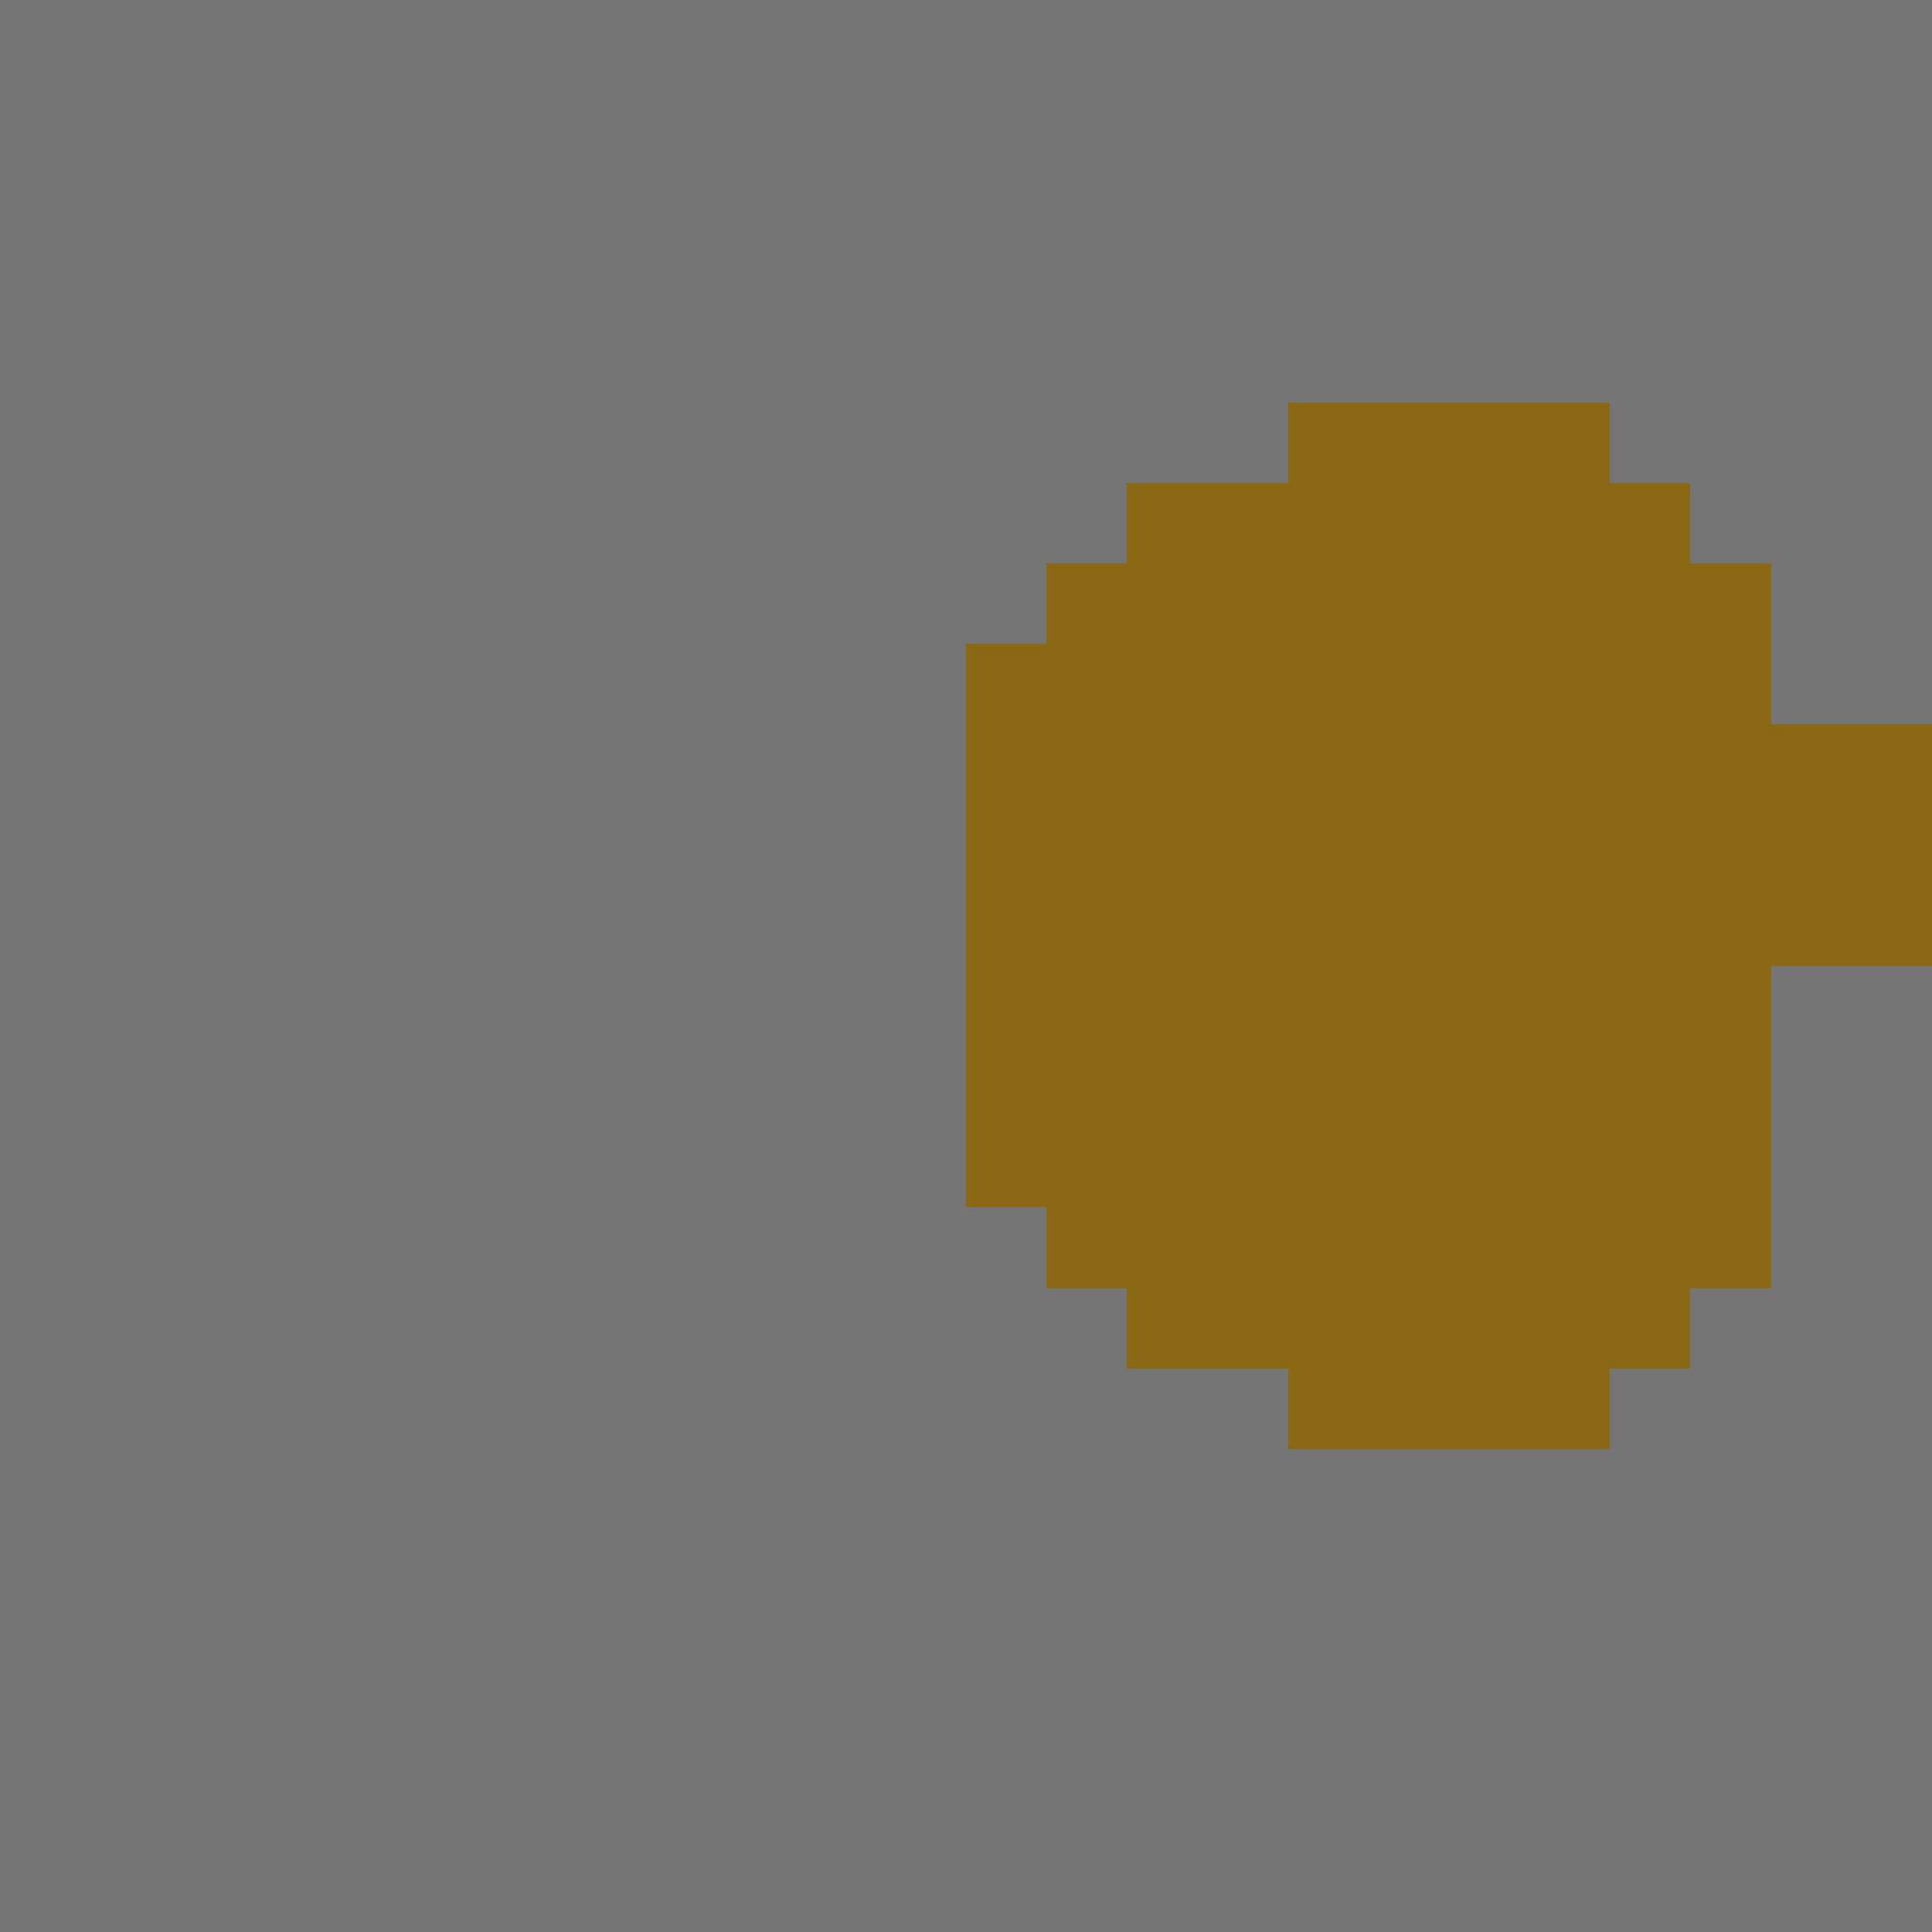
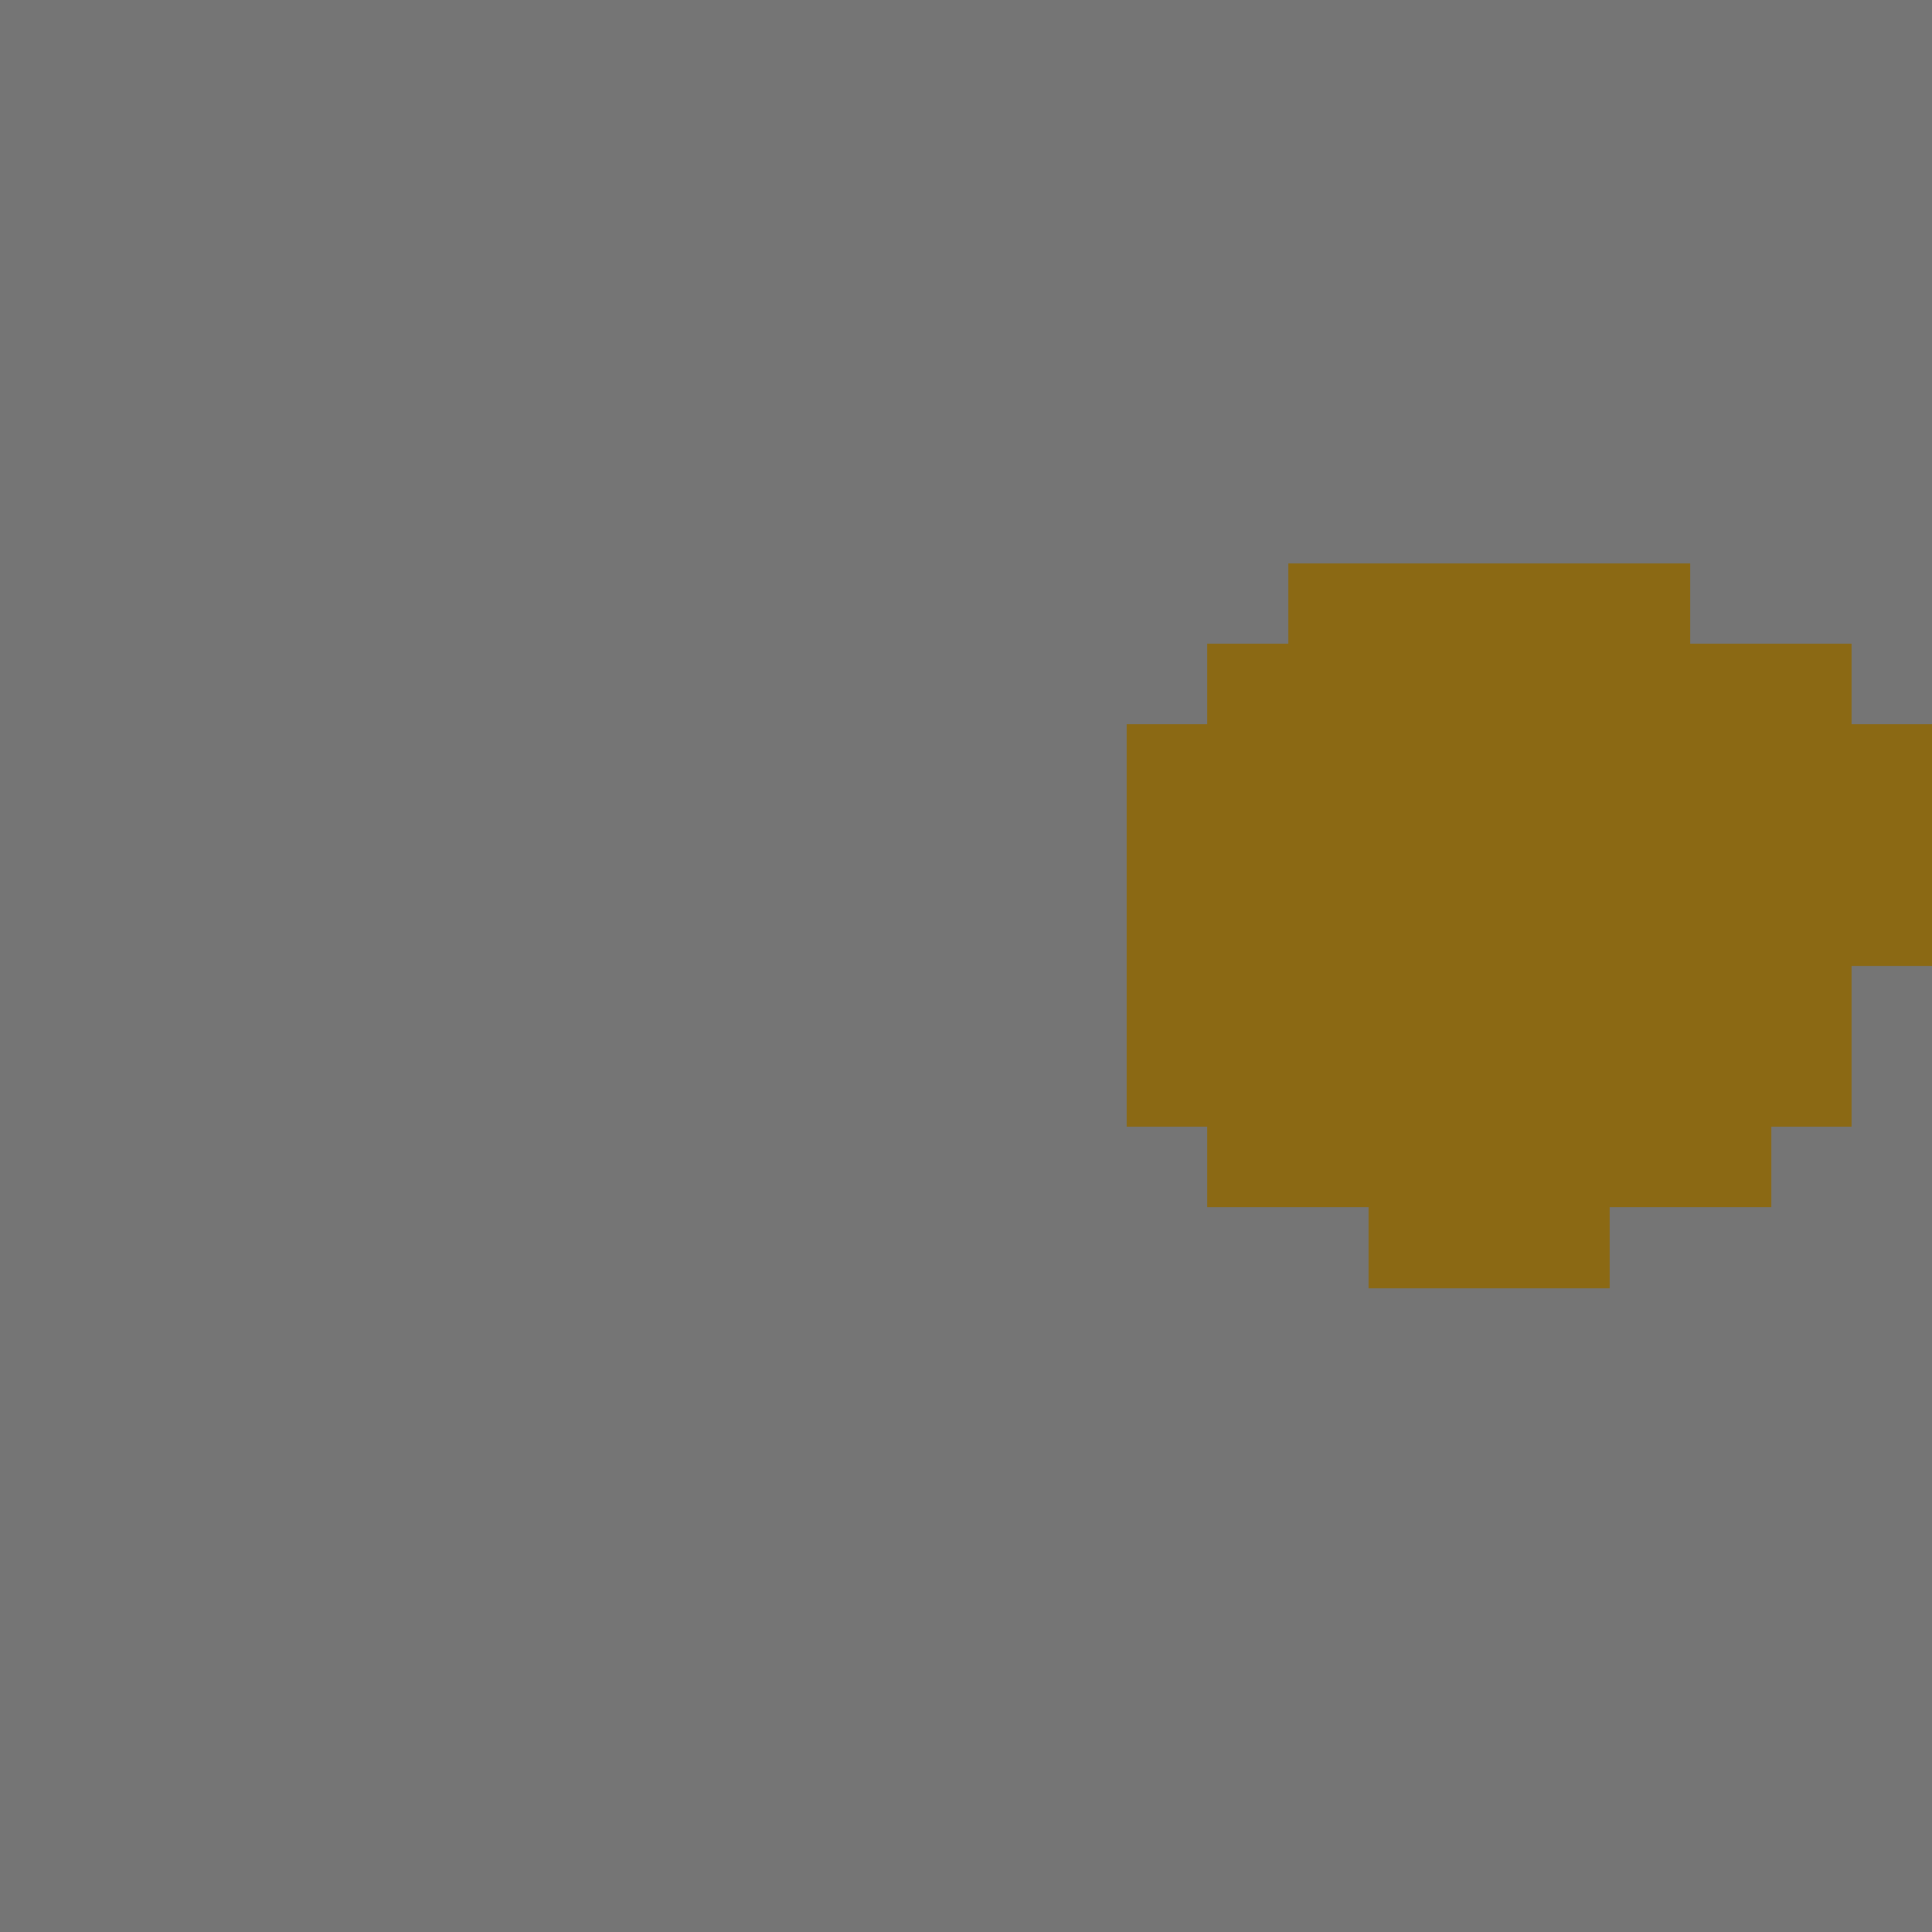
<svg xmlns="http://www.w3.org/2000/svg" width="24" height="24" viewBox="0 0 24 24" shape-rendering="crispEdges">
  <rect width="24" height="24" fill="#757575" />
-   <rect x="16" y="5" width="4" height="1" fill="#8B6914" />
-   <rect x="14" y="6" width="7" height="1" fill="#8B6914" />
-   <rect x="13" y="7" width="9" height="1" fill="#8B6914" />
-   <rect x="12" y="8" width="10" height="1" fill="#8B6914" />
-   <rect x="12" y="9" width="12" height="1" fill="#8B6914" />
-   <rect x="12" y="10" width="12" height="1" fill="#8B6914" />
-   <rect x="12" y="11" width="12" height="1" fill="#8B6914" />
-   <rect x="12" y="12" width="10" height="1" fill="#8B6914" />
-   <rect x="12" y="13" width="10" height="1" fill="#8B6914" />
-   <rect x="12" y="14" width="10" height="1" fill="#8B6914" />
-   <rect x="13" y="15" width="9" height="1" fill="#8B6914" />
-   <rect x="14" y="16" width="7" height="1" fill="#8B6914" />
-   <rect x="16" y="17" width="4" height="1" fill="#8B6914" />
+   <rect x="16" y="7" width="5" height="1" fill="#8B6914" />
+   <rect x="15" y="8" width="8" height="1" fill="#8B6914" />
+   <rect x="14" y="9" width="10" height="1" fill="#8B6914" />
+   <rect x="14" y="10" width="10" height="1" fill="#8B6914" />
+   <rect x="14" y="11" width="10" height="1" fill="#8B6914" />
+   <rect x="14" y="12" width="9" height="1" fill="#8B6914" />
+   <rect x="14" y="13" width="9" height="1" fill="#8B6914" />
+   <rect x="15" y="14" width="7" height="1" fill="#8B6914" />
+   <rect x="17" y="15" width="3" height="1" fill="#8B6914" />
</svg>
